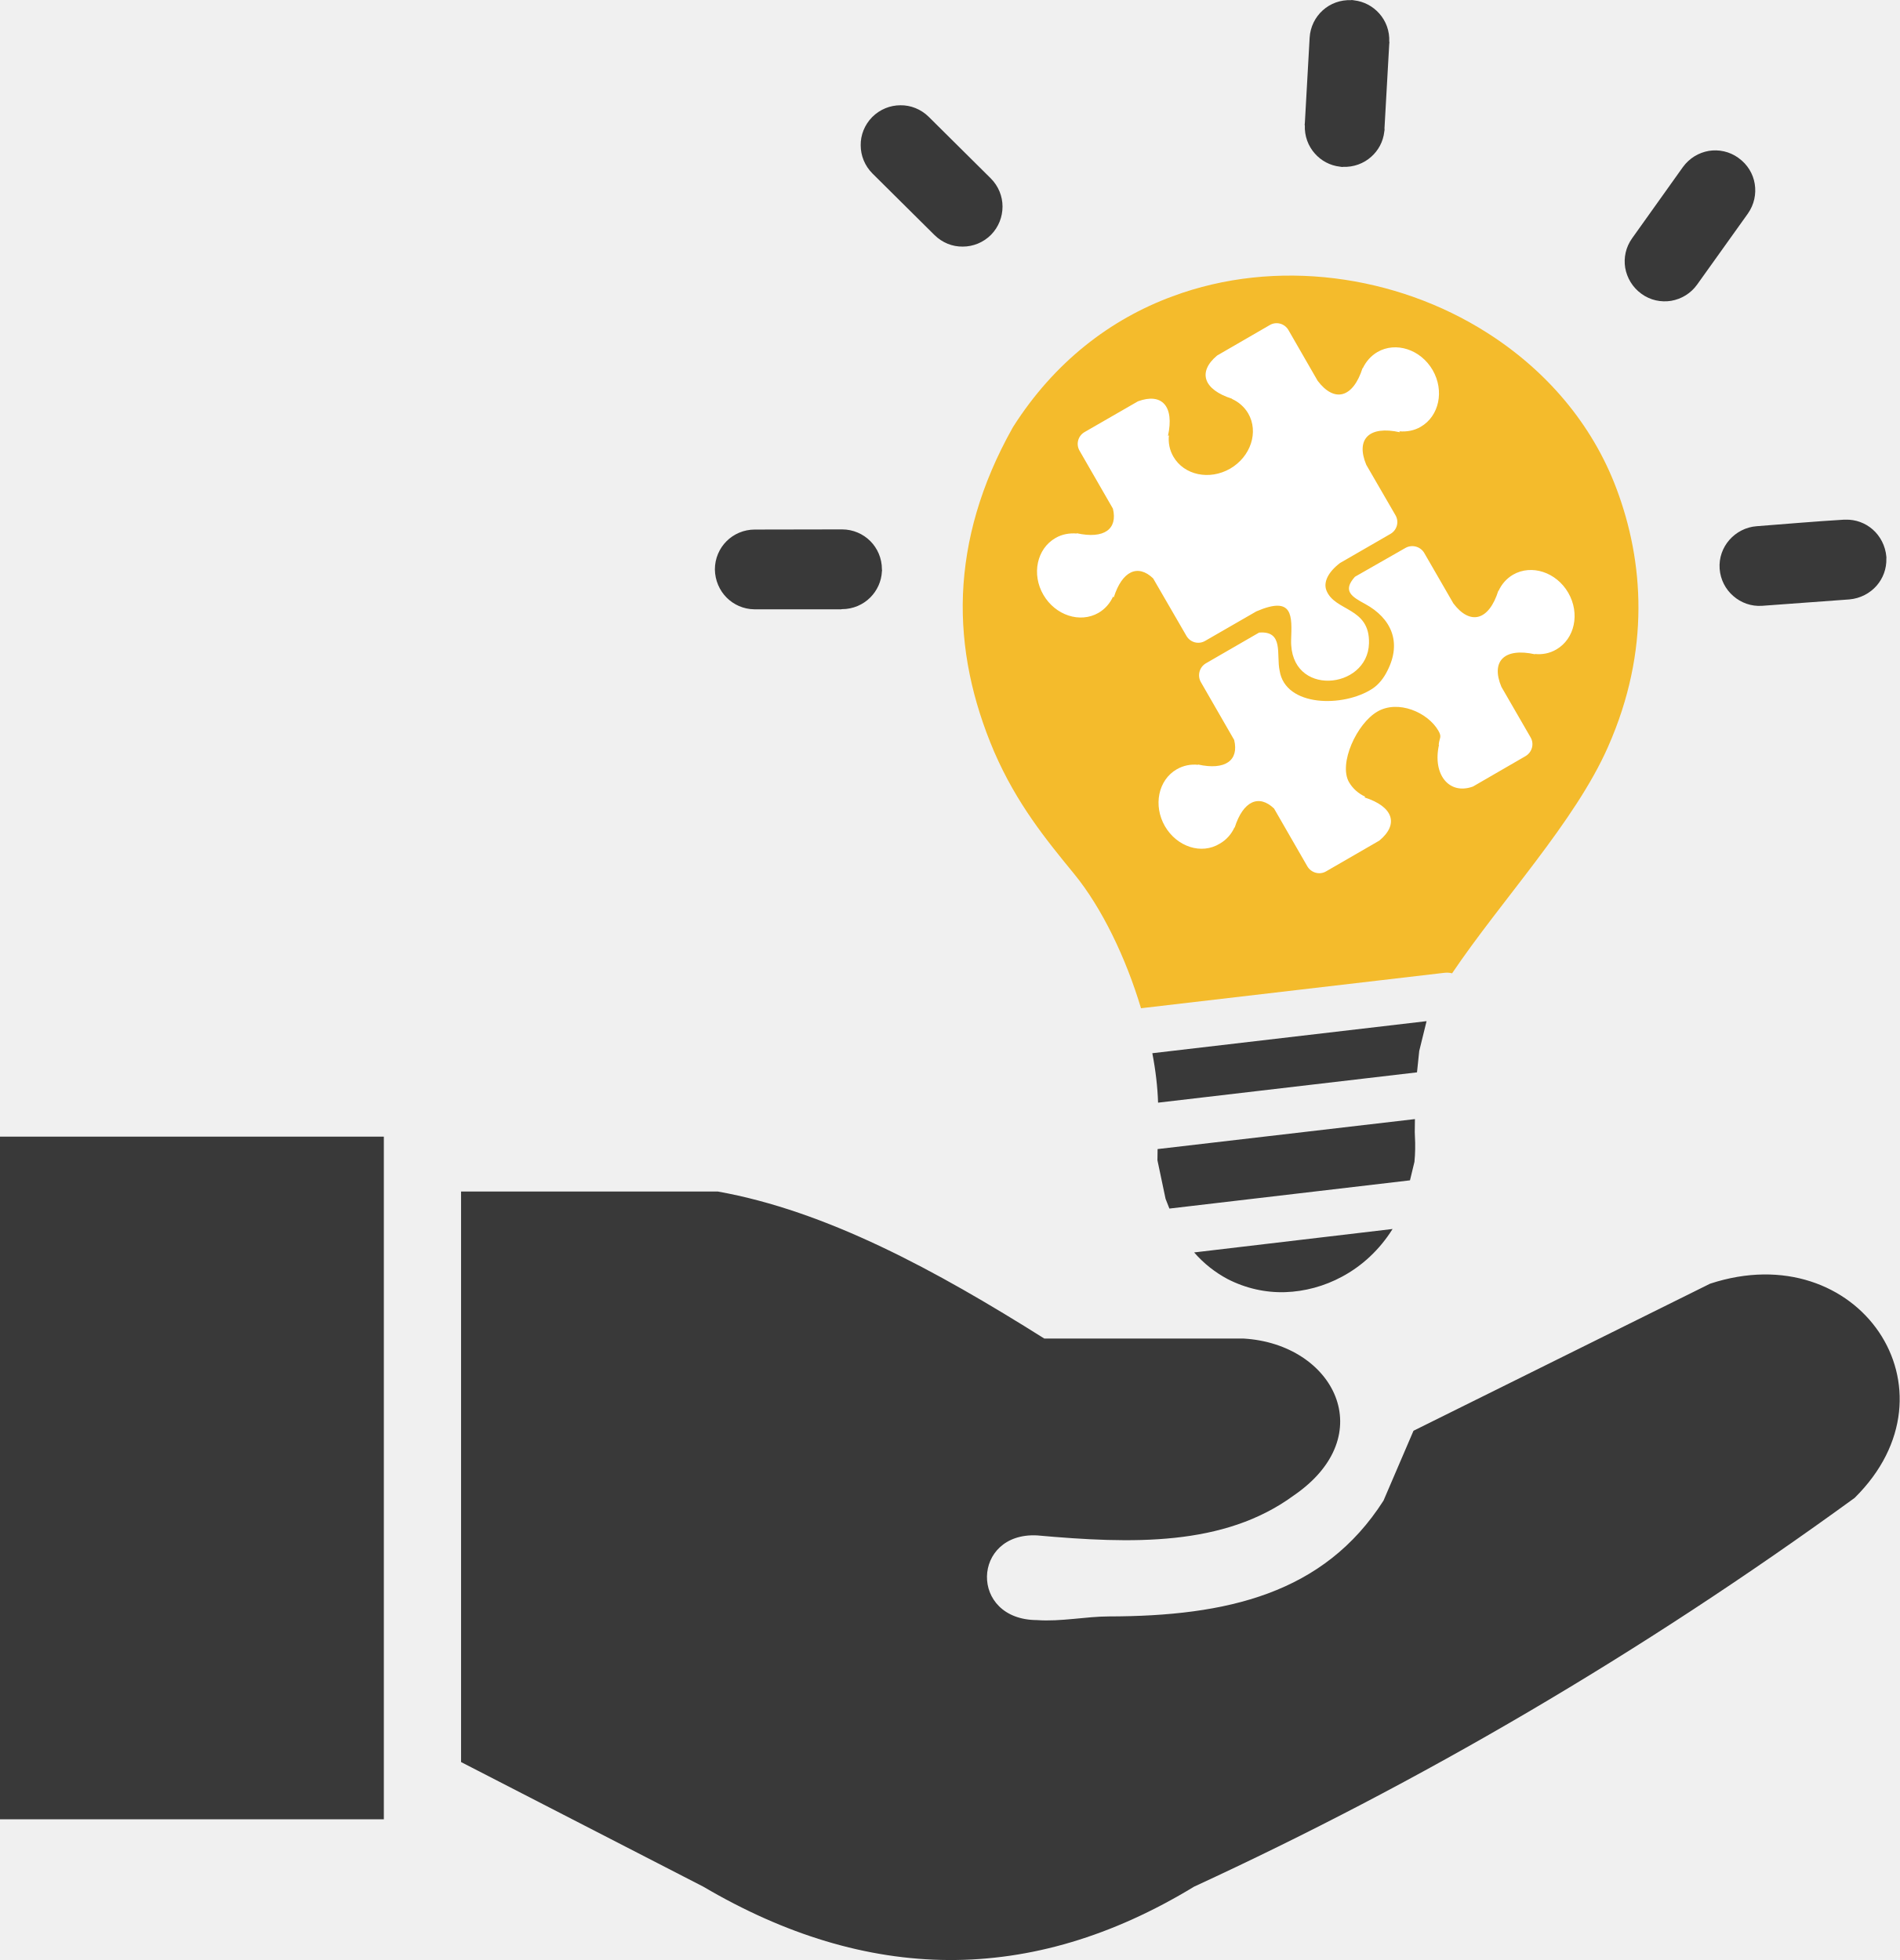
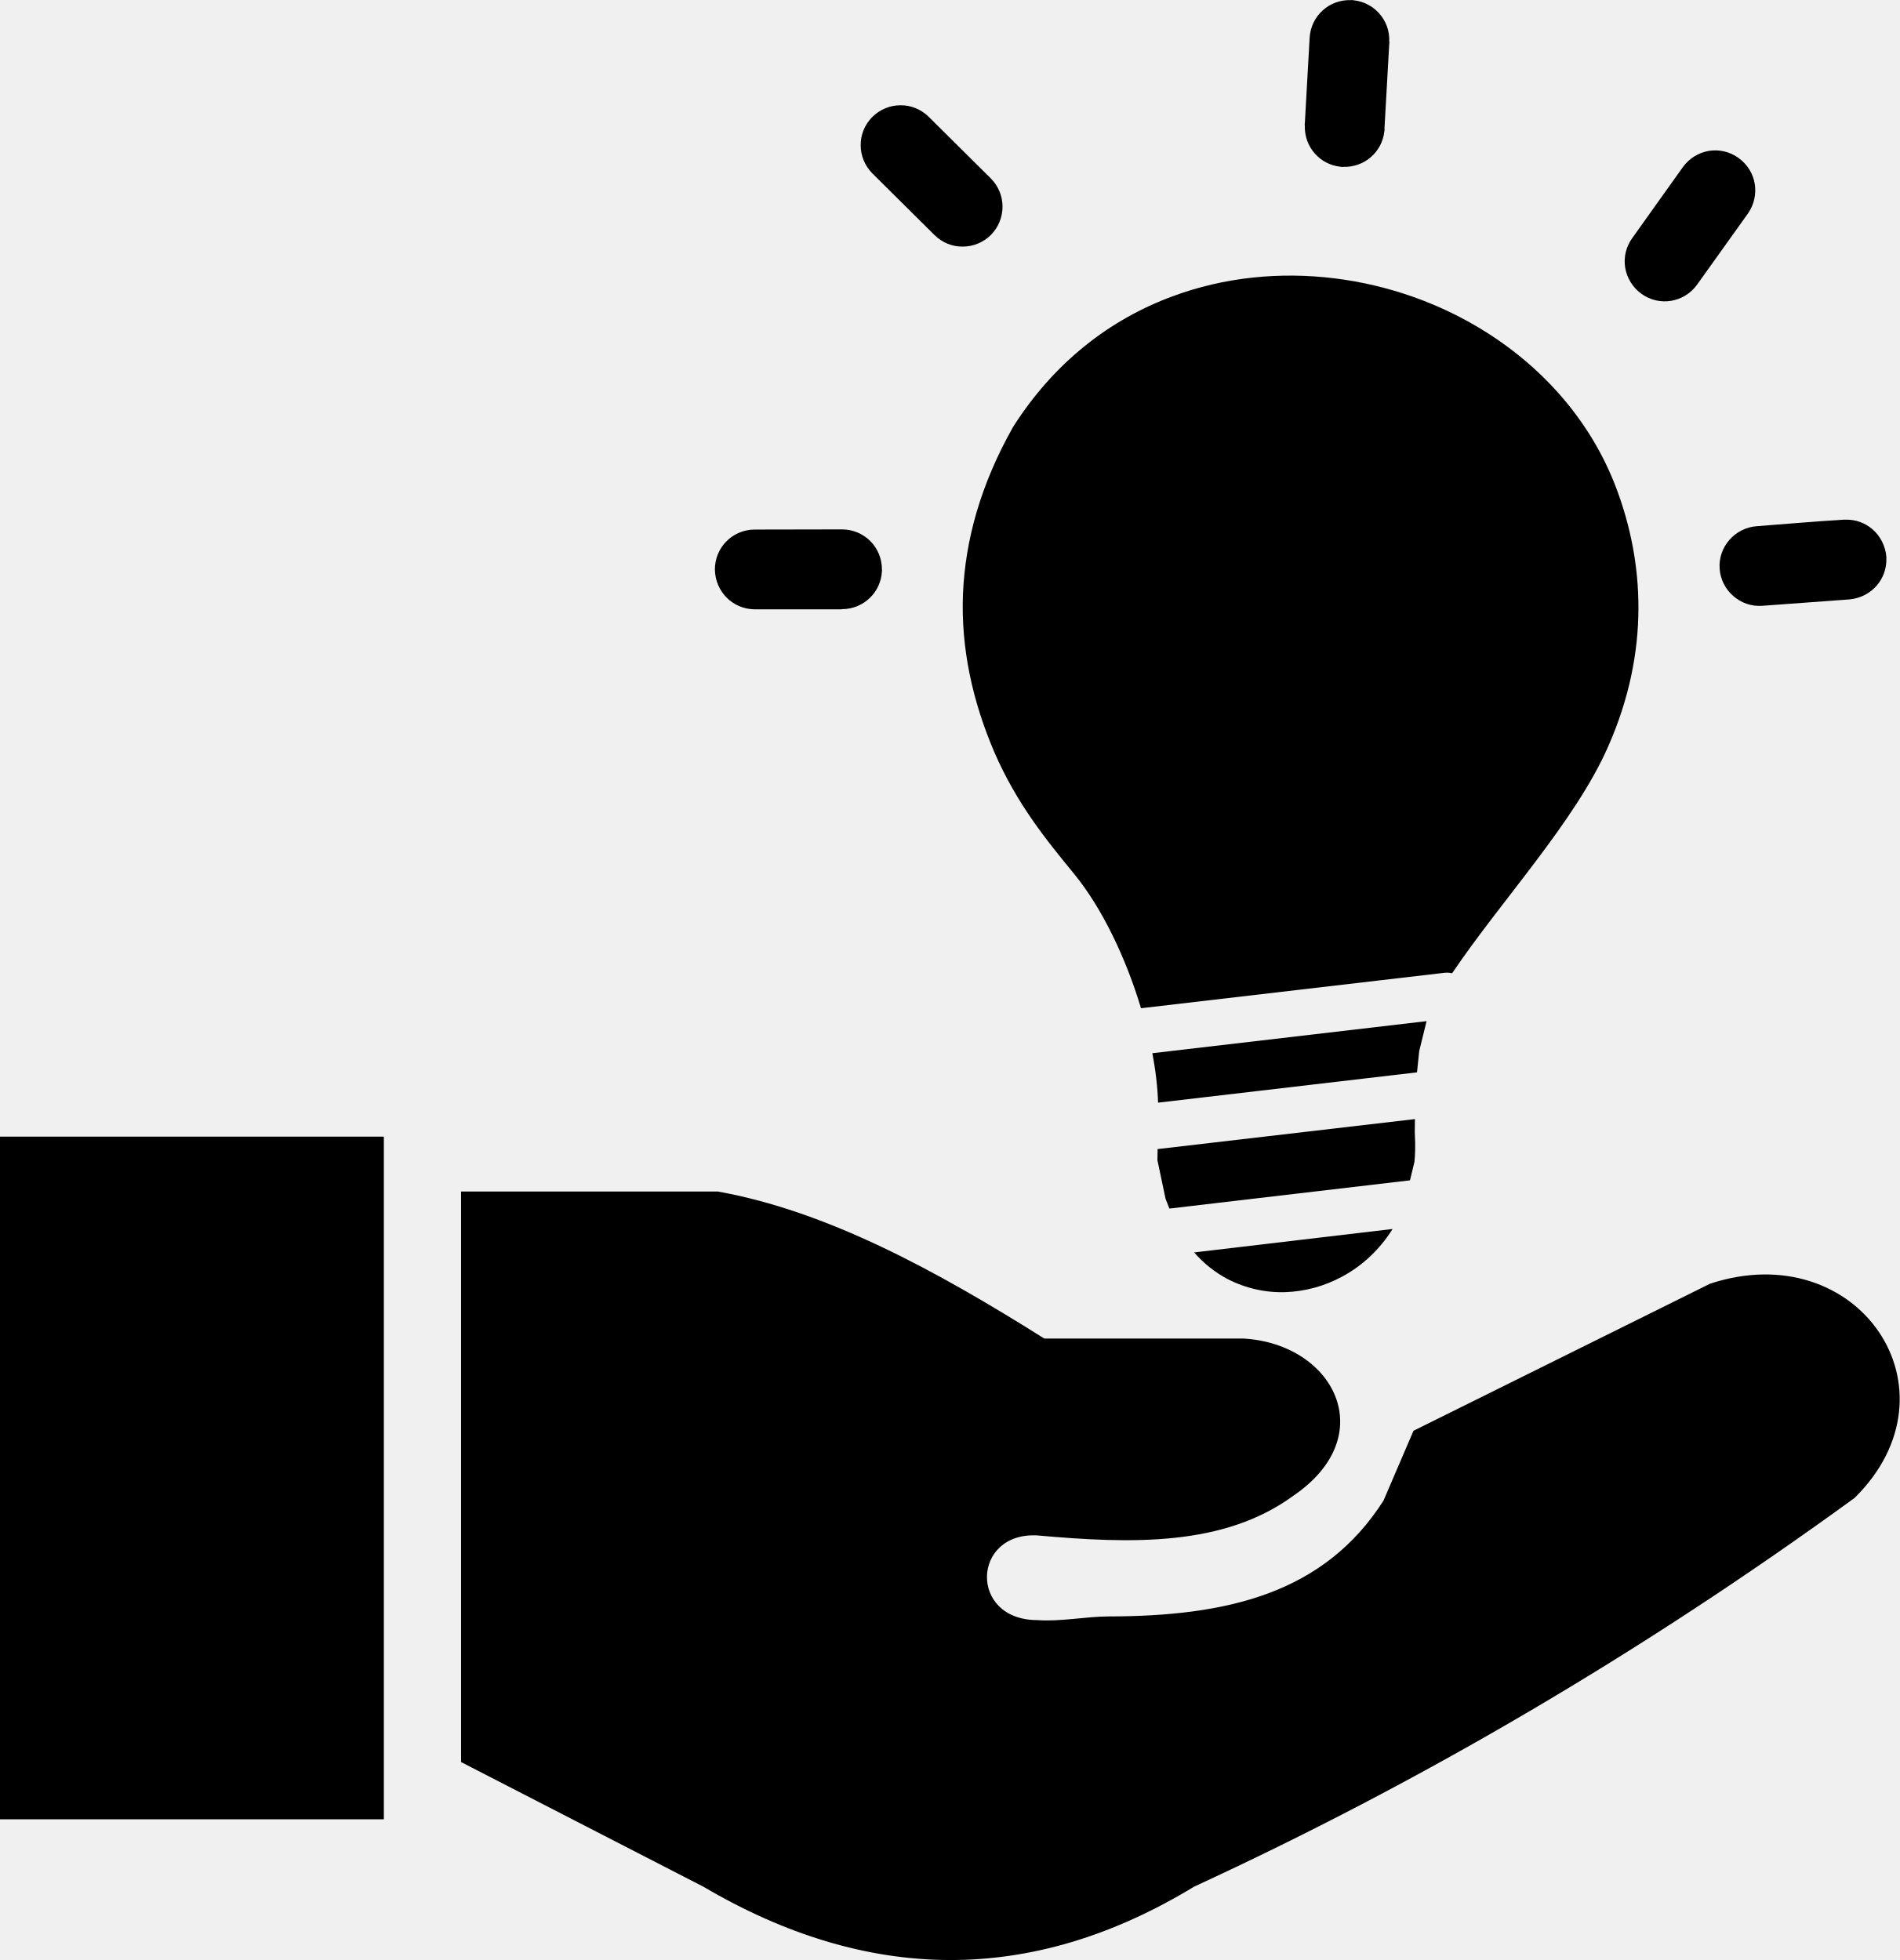
<svg xmlns="http://www.w3.org/2000/svg" version="1.1" id="Layer_1" x="0px" y="0px" viewBox="0 0 119.06 122.88" style="enable-background:new 0 0 119.06 122.88" xml:space="preserve">
  <style type="text/css">
	.st0{fill:#F4BB2C;}
	.st1{fill:#393939;}
	.st2{fill-rule:evenodd;clip-rule:evenodd;fill:#FFFFFF;}
</style>
  <g>
-     <path class="st1" d="M87.29,77.05c-0.82,1.31-1.92,2.32-3.17,2.99c-1.11,0.6-2.34,0.93-3.56,0.97c-1.24,0.04-2.48-0.24-3.61-0.82 c-0.77-0.41-1.48-0.96-2.1-1.67L87.29,77.05L87.29,77.05L87.29,77.05L87.29,77.05z M82.09,2.37c0.04-0.69,0.35-1.3,0.83-1.73 c0.47-0.42,1.1-0.66,1.78-0.63V0c0.06,0,0.11,0.01,0.17,0.02c0.63,0.07,1.19,0.38,1.58,0.82c0.42,0.47,0.66,1.09,0.63,1.78l0.01,0 c0,0.04,0,0.09-0.01,0.13l-0.3,5.33h0.01c0,0.06-0.01,0.11-0.02,0.17c-0.07,0.64-0.38,1.19-0.82,1.58 c-0.47,0.42-1.1,0.66-1.78,0.63v0.01c-0.06,0-0.11-0.01-0.17-0.02c-0.64-0.07-1.19-0.38-1.58-0.82c-0.42-0.47-0.66-1.1-0.63-1.78 l-0.01,0c0-0.04,0-0.09,0.01-0.13L82.09,2.37L82.09,2.37L82.09,2.37L82.09,2.37z M54.69,10.88c-0.49-0.49-0.74-1.13-0.74-1.77 c-0.01-0.64,0.24-1.28,0.72-1.77c0.49-0.49,1.13-0.74,1.77-0.74c0.64-0.01,1.28,0.24,1.77,0.72l3.89,3.86 c0.49,0.49,0.74,1.13,0.74,1.77c0,0.64-0.24,1.28-0.72,1.77c-0.49,0.49-1.13,0.74-1.77,0.74c-0.65,0.01-1.28-0.24-1.77-0.72 L54.69,10.88L54.69,10.88L54.69,10.88L54.69,10.88z M47.28,38.2c-0.68-0.01-1.29-0.29-1.73-0.73c-0.45-0.45-0.73-1.08-0.74-1.77 c0-0.69,0.28-1.32,0.73-1.77s1.08-0.73,1.77-0.73l5.47-0.01c0.69,0,1.32,0.28,1.77,0.73s0.73,1.08,0.73,1.77l0,0.04l0.01,0 l-0.01,0.09c-0.03,0.64-0.31,1.22-0.73,1.64c-0.45,0.45-1.08,0.73-1.77,0.73l-0.04,0l0,0.01l-0.06,0L47.28,38.2L47.28,38.2 L47.28,38.2L47.28,38.2z M115.59,32.58l0.08,0c0.65-0.02,1.25,0.21,1.71,0.61c0.48,0.42,0.8,1.03,0.86,1.71l0,0.03 c0.01,0,0,0.07,0,0.08c0.02,0.65-0.21,1.25-0.61,1.71c-0.42,0.48-1.03,0.8-1.71,0.86l-5.46,0.4c-0.69,0.05-1.33-0.19-1.81-0.61 c-0.49-0.42-0.81-1.03-0.86-1.71c-0.05-0.69,0.19-1.33,0.61-1.81c0.42-0.48,1.03-0.81,1.71-0.86 C111.93,32.85,113.76,32.69,115.59,32.58L115.59,32.58L115.59,32.58L115.59,32.58L115.59,32.58z M105.49,10.47 c0.41-0.56,0.99-0.9,1.62-1.01c0.63-0.1,1.29,0.03,1.86,0.44l0.01,0.01c0.56,0.4,0.91,0.99,1.01,1.62c0.1,0.63-0.03,1.29-0.43,1.86 l-3.18,4.45c-0.4,0.56-0.99,0.91-1.63,1.02c-0.63,0.1-1.3-0.03-1.86-0.44c-0.56-0.4-0.91-1-1.02-1.63 c-0.1-0.63,0.03-1.29,0.44-1.86L105.49,10.47L105.49,10.47L105.49,10.47L105.49,10.47z M28.9,110.47V74.7h16.09 c6.82,1.22,13.64,4.92,20.47,9.22l12.5,0c5.66,0.34,8.62,6.08,3.13,9.84c-4.38,3.21-10.16,3.03-16.09,2.5 c-4.09-0.2-4.27,5.29,0,5.31c1.48,0.11,3.09-0.23,4.5-0.23c7.4-0.01,13.49-1.42,17.22-7.26l1.88-4.38l18.59-9.22 c9.3-3.06,15.91,6.67,9.06,13.43c-13.47,9.8-27.28,17.86-41.4,24.37c-10.26,6.24-20.52,6.03-30.77,0L28.9,110.47L28.9,110.47 L28.9,110.47L28.9,110.47z M0,71.26h24.06v42.8H0V71.26L0,71.26L0,71.26z M89.42,64.02l-0.46,1.87l-0.14,1.34l-16.23,1.9 c-0.03-0.96-0.15-2.01-0.36-3.1L89.42,64.02L89.42,64.02L89.42,64.02L89.42,64.02z M88.69,70.16l-0.01,0.81l0.01,0.28 c0.03,0.53,0.02,1.07-0.03,1.59l-0.28,1.16L73.3,75.77l-0.24-0.61l-0.51-2.42l0.01-0.7L88.69,70.16L88.69,70.16L88.69,70.16 L88.69,70.16z" />
-     <path class="st0" d="M67.33,54.79c-1.77-2.16-3.6-4.4-5.01-7.65c-1.37-3.21-2.09-6.5-1.96-9.89c0.14-3.39,1.11-6.86,3.1-10.41 c0.01-0.03,0.03-0.04,0.04-0.07l0,0c2.59-4.08,6.11-6.76,9.99-8.19c3.25-1.21,6.75-1.55,10.16-1.13c3.4,0.42,6.7,1.59,9.56,3.41 c3.64,2.31,6.58,5.66,8.13,9.82c0.84,2.25,1.37,4.76,1.36,7.48c-0.01,2.71-0.56,5.62-1.91,8.67c-2.06,4.68-6.69,9.62-9.77,14.19 c-0.16-0.04-0.32-0.05-0.49-0.03c-6.34,0.74-12.68,1.48-19.01,2.22C70.58,60.07,69.08,56.93,67.33,54.79L67.33,54.79L67.33,54.79 L67.33,54.79z" />
-     <path class="st2" d="M73.02,51.8L73.02,51.8c-0.75-1.3-0.42-2.9,0.74-3.57c0.42-0.24,0.88-0.33,1.34-0.28l-0.01-0.02 c1.72,0.38,2.58-0.26,2.27-1.54l-2.09-3.63c-0.23-0.41-0.09-0.93,0.31-1.17l3.34-1.93c1.57-0.13,1.07,1.39,1.29,2.39 c0.36,2.28,4,2.31,5.81,1.13c0.4-0.26,0.72-0.67,0.95-1.14c0.91-1.79,0.23-3.28-1.39-4.17c-0.83-0.45-1.46-0.81-0.65-1.71 l3.17-1.81c0.41-0.23,0.93-0.09,1.17,0.31l1.83,3.17c1.05,1.39,2.23,1.09,2.82-0.8l0.01,0.02c0.19-0.42,0.5-0.78,0.91-1.02 c1.16-0.67,2.71-0.16,3.46,1.13l0,0c0.75,1.3,0.41,2.89-0.75,3.56c-0.41,0.24-0.88,0.33-1.34,0.28l0.01,0.02 c-1.94-0.43-2.78,0.44-2.11,2.04l1.83,3.17c0.24,0.41,0.09,0.93-0.31,1.17l-3.3,1.91c-1.5,0.55-2.55-0.76-2.13-2.62l-0.02,0.01 c0.04-0.46,0.22-0.47-0.02-0.89c-0.67-1.16-2.53-1.95-3.82-1.2c-1.3,0.75-2.45,3.27-1.78,4.43c0.24,0.41,0.6,0.72,1.02,0.91 l-0.06,0.04c1.83,0.58,2.17,1.69,0.94,2.71l-3.34,1.93c-0.41,0.24-0.93,0.09-1.17-0.31l-2.09-3.63c-0.95-0.91-1.94-0.48-2.47,1.2 l-0.01-0.02c-0.19,0.42-0.5,0.78-0.92,1.02C75.31,53.6,73.77,53.09,73.02,51.8L73.02,51.8L73.02,51.8L73.02,51.8z M65.4,37.29 c0.75,1.29,2.3,1.8,3.46,1.13c0.41-0.24,0.72-0.6,0.91-1.02l0.04,0.06c0.53-1.68,1.52-2.11,2.47-1.2l2.09,3.61 c0.24,0.41,0.76,0.55,1.17,0.31l3.21-1.85c2.34-1.01,2.23,0.3,2.18,1.79c-0.1,3.61,4.8,3.13,4.88,0.22 c0.07-2.29-2.15-1.99-2.67-3.33c-0.2-0.52,0.12-1.15,0.85-1.71l3.17-1.83c0.41-0.24,0.55-0.76,0.31-1.17l-1.83-3.16 c-0.67-1.61,0.17-2.47,2.11-2.04l-0.04-0.06c0.46,0.04,0.93-0.04,1.34-0.28c1.16-0.67,1.5-2.26,0.75-3.56 c-0.75-1.29-2.3-1.8-3.46-1.13c-0.41,0.24-0.72,0.6-0.92,1.02l-0.01-0.02c-0.6,1.89-1.77,2.19-2.82,0.8l-1.83-3.18 c-0.24-0.41-0.76-0.55-1.17-0.31l-3.3,1.91c-1.22,1.02-0.88,2.13,0.94,2.71l-0.01,0.01c0.42,0.19,0.78,0.5,1.02,0.91 c0.67,1.16,0.16,2.71-1.13,3.46c-1.3,0.75-2.89,0.41-3.56-0.75c-0.24-0.41-0.33-0.88-0.28-1.34l-0.06,0.04 c0.41-1.87-0.38-2.72-1.88-2.17l-3.35,1.93c-0.41,0.24-0.55,0.76-0.31,1.17l2.09,3.63c0.31,1.28-0.55,1.92-2.27,1.54l0.01,0.02 c-0.46-0.04-0.93,0.04-1.34,0.28C64.99,34.4,64.65,36,65.4,37.29L65.4,37.29L65.4,37.29L65.4,37.29z" />
+     <path className="st1" d="M87.29,77.05c-0.82,1.31-1.92,2.32-3.17,2.99c-1.11,0.6-2.34,0.93-3.56,0.97c-1.24,0.04-2.48-0.24-3.61-0.82 c-0.77-0.41-1.48-0.96-2.1-1.67L87.29,77.05L87.29,77.05L87.29,77.05L87.29,77.05z M82.09,2.37c0.04-0.69,0.35-1.3,0.83-1.73 c0.47-0.42,1.1-0.66,1.78-0.63V0c0.06,0,0.11,0.01,0.17,0.02c0.63,0.07,1.19,0.38,1.58,0.82c0.42,0.47,0.66,1.09,0.63,1.78l0.01,0 c0,0.04,0,0.09-0.01,0.13l-0.3,5.33h0.01c0,0.06-0.01,0.11-0.02,0.17c-0.07,0.64-0.38,1.19-0.82,1.58 c-0.47,0.42-1.1,0.66-1.78,0.63v0.01c-0.06,0-0.11-0.01-0.17-0.02c-0.64-0.07-1.19-0.38-1.58-0.82c-0.42-0.47-0.66-1.1-0.63-1.78 l-0.01,0c0-0.04,0-0.09,0.01-0.13L82.09,2.37L82.09,2.37L82.09,2.37L82.09,2.37z M54.69,10.88c-0.49-0.49-0.74-1.13-0.74-1.77 c-0.01-0.64,0.24-1.28,0.72-1.77c0.49-0.49,1.13-0.74,1.77-0.74c0.64-0.01,1.28,0.24,1.77,0.72l3.89,3.86 c0.49,0.49,0.74,1.13,0.74,1.77c0,0.64-0.24,1.28-0.72,1.77c-0.49,0.49-1.13,0.74-1.77,0.74c-0.65,0.01-1.28-0.24-1.77-0.72 L54.69,10.88L54.69,10.88L54.69,10.88L54.69,10.88z M47.28,38.2c-0.68-0.01-1.29-0.29-1.73-0.73c-0.45-0.45-0.73-1.08-0.74-1.77 c0-0.69,0.28-1.32,0.73-1.77s1.08-0.73,1.77-0.73l5.47-0.01c0.69,0,1.32,0.28,1.77,0.73s0.73,1.08,0.73,1.77l0,0.04l0.01,0 l-0.01,0.09c-0.03,0.64-0.31,1.22-0.73,1.64c-0.45,0.45-1.08,0.73-1.77,0.73l-0.04,0l0,0.01l-0.06,0L47.28,38.2L47.28,38.2 L47.28,38.2L47.28,38.2z M115.59,32.58l0.08,0c0.65-0.02,1.25,0.21,1.71,0.61c0.48,0.42,0.8,1.03,0.86,1.71l0,0.03 c0.01,0,0,0.07,0,0.08c0.02,0.65-0.21,1.25-0.61,1.71c-0.42,0.48-1.03,0.8-1.71,0.86l-5.46,0.4c-0.69,0.05-1.33-0.19-1.81-0.61 c-0.49-0.42-0.81-1.03-0.86-1.71c-0.05-0.69,0.19-1.33,0.61-1.81c0.42-0.48,1.03-0.81,1.71-0.86 C111.93,32.85,113.76,32.69,115.59,32.58L115.59,32.58L115.59,32.58L115.59,32.58L115.59,32.58z M105.49,10.47 c0.41-0.56,0.99-0.9,1.62-1.01c0.63-0.1,1.29,0.03,1.86,0.44l0.01,0.01c0.56,0.4,0.91,0.99,1.01,1.62c0.1,0.63-0.03,1.29-0.43,1.86 l-3.18,4.45c-0.4,0.56-0.99,0.91-1.63,1.02c-0.63,0.1-1.3-0.03-1.86-0.44c-0.56-0.4-0.91-1-1.02-1.63 c-0.1-0.63,0.03-1.29,0.44-1.86L105.49,10.47L105.49,10.47L105.49,10.47L105.49,10.47z M28.9,110.47V74.7h16.09 c6.82,1.22,13.64,4.92,20.47,9.22l12.5,0c5.66,0.34,8.62,6.08,3.13,9.84c-4.38,3.21-10.16,3.03-16.09,2.5 c-4.09-0.2-4.27,5.29,0,5.31c1.48,0.11,3.09-0.23,4.5-0.23c7.4-0.01,13.49-1.42,17.22-7.26l1.88-4.38l18.59-9.22 c9.3-3.06,15.91,6.67,9.06,13.43c-13.47,9.8-27.28,17.86-41.4,24.37c-10.26,6.24-20.52,6.03-30.77,0L28.9,110.47L28.9,110.47 L28.9,110.47L28.9,110.47z M0,71.26h24.06v42.8H0V71.26L0,71.26L0,71.26z M89.42,64.02l-0.46,1.87l-0.14,1.34l-16.23,1.9 c-0.03-0.96-0.15-2.01-0.36-3.1L89.42,64.02L89.42,64.02L89.42,64.02L89.42,64.02z M88.69,70.16l-0.01,0.81l0.01,0.28 c0.03,0.53,0.02,1.07-0.03,1.59l-0.28,1.16L73.3,75.77l-0.24-0.61l-0.51-2.42l0.01-0.7L88.69,70.16L88.69,70.16L88.69,70.16 L88.69,70.16z" />
+     <path className="st0" d="M67.33,54.79c-1.77-2.16-3.6-4.4-5.01-7.65c-1.37-3.21-2.09-6.5-1.96-9.89c0.14-3.39,1.11-6.86,3.1-10.41 c0.01-0.03,0.03-0.04,0.04-0.07l0,0c2.59-4.08,6.11-6.76,9.99-8.19c3.25-1.21,6.75-1.55,10.16-1.13c3.4,0.42,6.7,1.59,9.56,3.41 c3.64,2.31,6.58,5.66,8.13,9.82c0.84,2.25,1.37,4.76,1.36,7.48c-0.01,2.71-0.56,5.62-1.91,8.67c-2.06,4.68-6.69,9.62-9.77,14.19 c-0.16-0.04-0.32-0.05-0.49-0.03c-6.34,0.74-12.68,1.48-19.01,2.22C70.58,60.07,69.08,56.93,67.33,54.79L67.33,54.79L67.33,54.79 L67.33,54.79z" />
+     <path className="st2" d="M73.02,51.8L73.02,51.8c-0.75-1.3-0.42-2.9,0.74-3.57c0.42-0.24,0.88-0.33,1.34-0.28l-0.01-0.02 c1.72,0.38,2.58-0.26,2.27-1.54l-2.09-3.63c-0.23-0.41-0.09-0.93,0.31-1.17l3.34-1.93c1.57-0.13,1.07,1.39,1.29,2.39 c0.36,2.28,4,2.31,5.81,1.13c0.4-0.26,0.72-0.67,0.95-1.14c0.91-1.79,0.23-3.28-1.39-4.17c-0.83-0.45-1.46-0.81-0.65-1.71 l3.17-1.81c0.41-0.23,0.93-0.09,1.17,0.31l1.83,3.17c1.05,1.39,2.23,1.09,2.82-0.8l0.01,0.02c0.19-0.42,0.5-0.78,0.91-1.02 c1.16-0.67,2.71-0.16,3.46,1.13l0,0c0.75,1.3,0.41,2.89-0.75,3.56c-0.41,0.24-0.88,0.33-1.34,0.28l0.01,0.02 c-1.94-0.43-2.78,0.44-2.11,2.04l1.83,3.17c0.24,0.41,0.09,0.93-0.31,1.17l-3.3,1.91c-1.5,0.55-2.55-0.76-2.13-2.62l-0.02,0.01 c0.04-0.46,0.22-0.47-0.02-0.89c-0.67-1.16-2.53-1.95-3.82-1.2c-1.3,0.75-2.45,3.27-1.78,4.43c0.24,0.41,0.6,0.72,1.02,0.91 l-0.06,0.04c1.83,0.58,2.17,1.69,0.94,2.71l-3.34,1.93c-0.41,0.24-0.93,0.09-1.17-0.31l-2.09-3.63c-0.95-0.91-1.94-0.48-2.47,1.2 l-0.01-0.02c-0.19,0.42-0.5,0.78-0.92,1.02C75.31,53.6,73.77,53.09,73.02,51.8L73.02,51.8L73.02,51.8L73.02,51.8z M65.4,37.29 c0.75,1.29,2.3,1.8,3.46,1.13c0.41-0.24,0.72-0.6,0.91-1.02l0.04,0.06c0.53-1.68,1.52-2.11,2.47-1.2l2.09,3.61 c0.24,0.41,0.76,0.55,1.17,0.31l3.21-1.85c2.34-1.01,2.23,0.3,2.18,1.79c-0.1,3.61,4.8,3.13,4.88,0.22 c0.07-2.29-2.15-1.99-2.67-3.33c-0.2-0.52,0.12-1.15,0.85-1.71l3.17-1.83c0.41-0.24,0.55-0.76,0.31-1.17l-1.83-3.16 c-0.67-1.61,0.17-2.47,2.11-2.04l-0.04-0.06c0.46,0.04,0.93-0.04,1.34-0.28c1.16-0.67,1.5-2.26,0.75-3.56 c-0.75-1.29-2.3-1.8-3.46-1.13c-0.41,0.24-0.72,0.6-0.92,1.02l-0.01-0.02c-0.6,1.89-1.77,2.19-2.82,0.8l-1.83-3.18 c-0.24-0.41-0.76-0.55-1.17-0.31l-3.3,1.91c-1.22,1.02-0.88,2.13,0.94,2.71l-0.01,0.01c0.42,0.19,0.78,0.5,1.02,0.91 c0.67,1.16,0.16,2.71-1.13,3.46c-1.3,0.75-2.89,0.41-3.56-0.75c-0.24-0.41-0.33-0.88-0.28-1.34l-0.06,0.04 c0.41-1.87-0.38-2.72-1.88-2.17l-3.35,1.93c-0.41,0.24-0.55,0.76-0.31,1.17l2.09,3.63c0.31,1.28-0.55,1.92-2.27,1.54l0.01,0.02 c-0.46-0.04-0.93,0.04-1.34,0.28C64.99,34.4,64.65,36,65.4,37.29L65.4,37.29L65.4,37.29L65.4,37.29z" />
  </g>
</svg>
